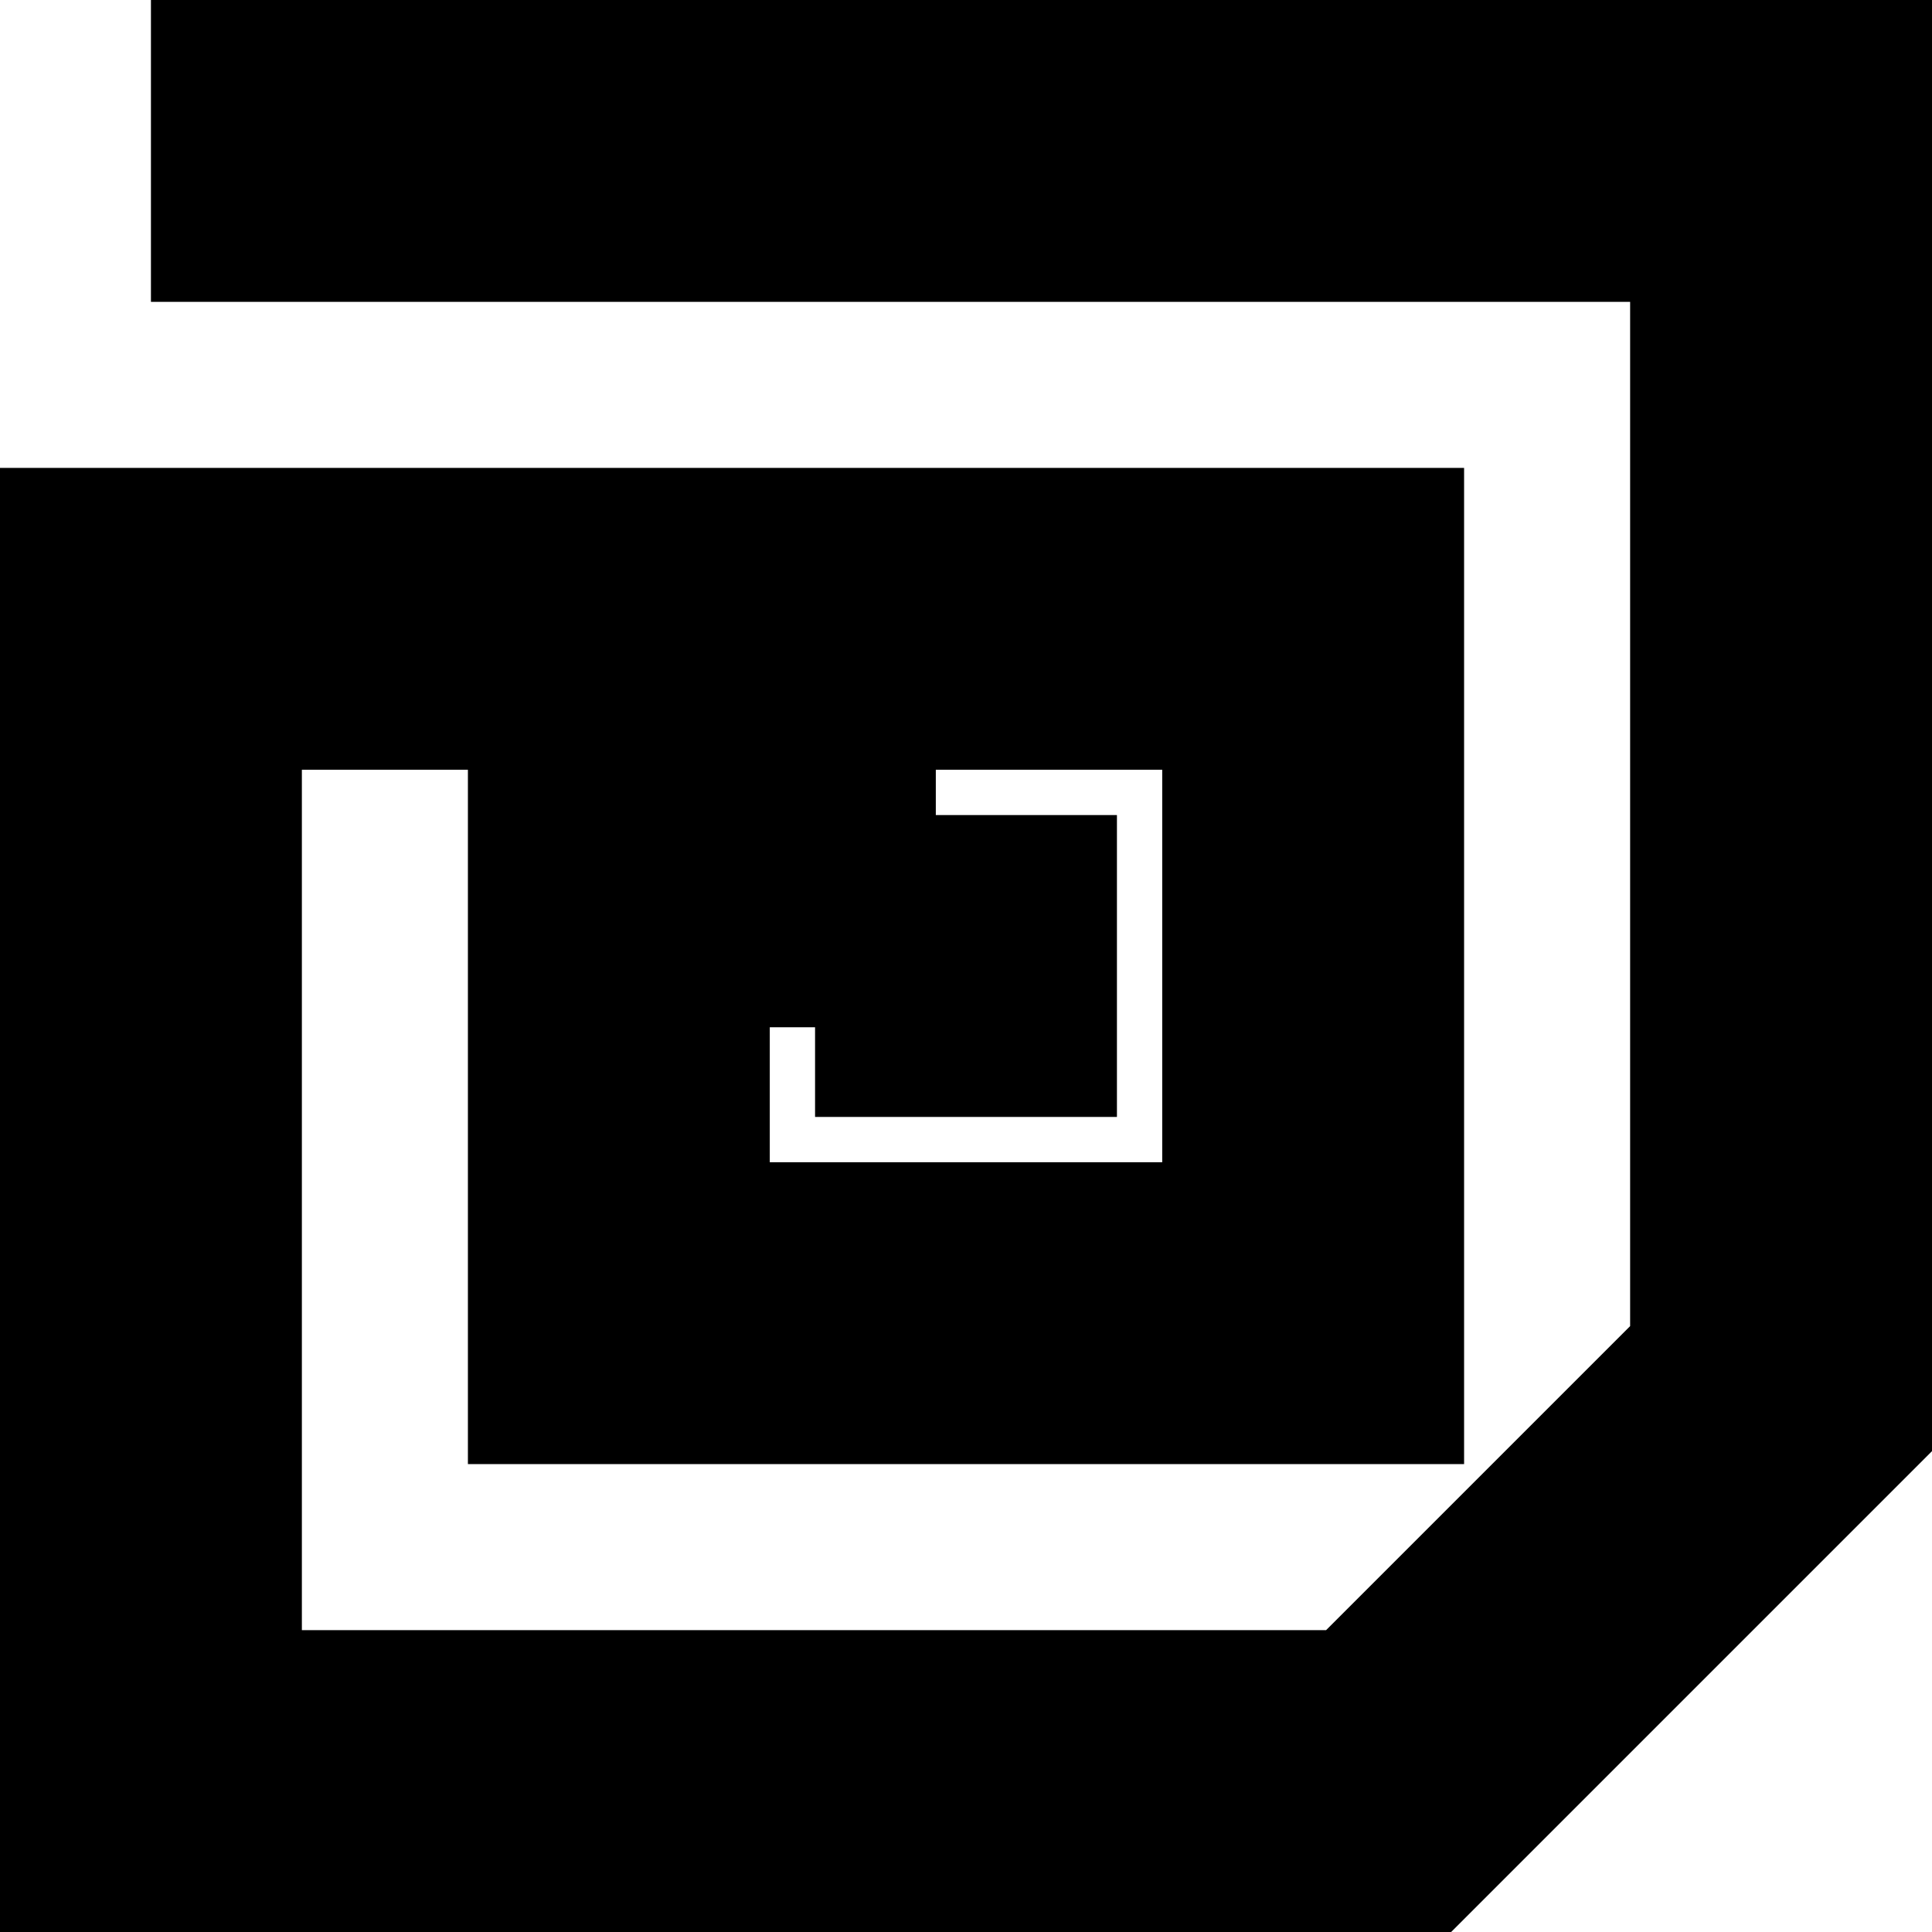
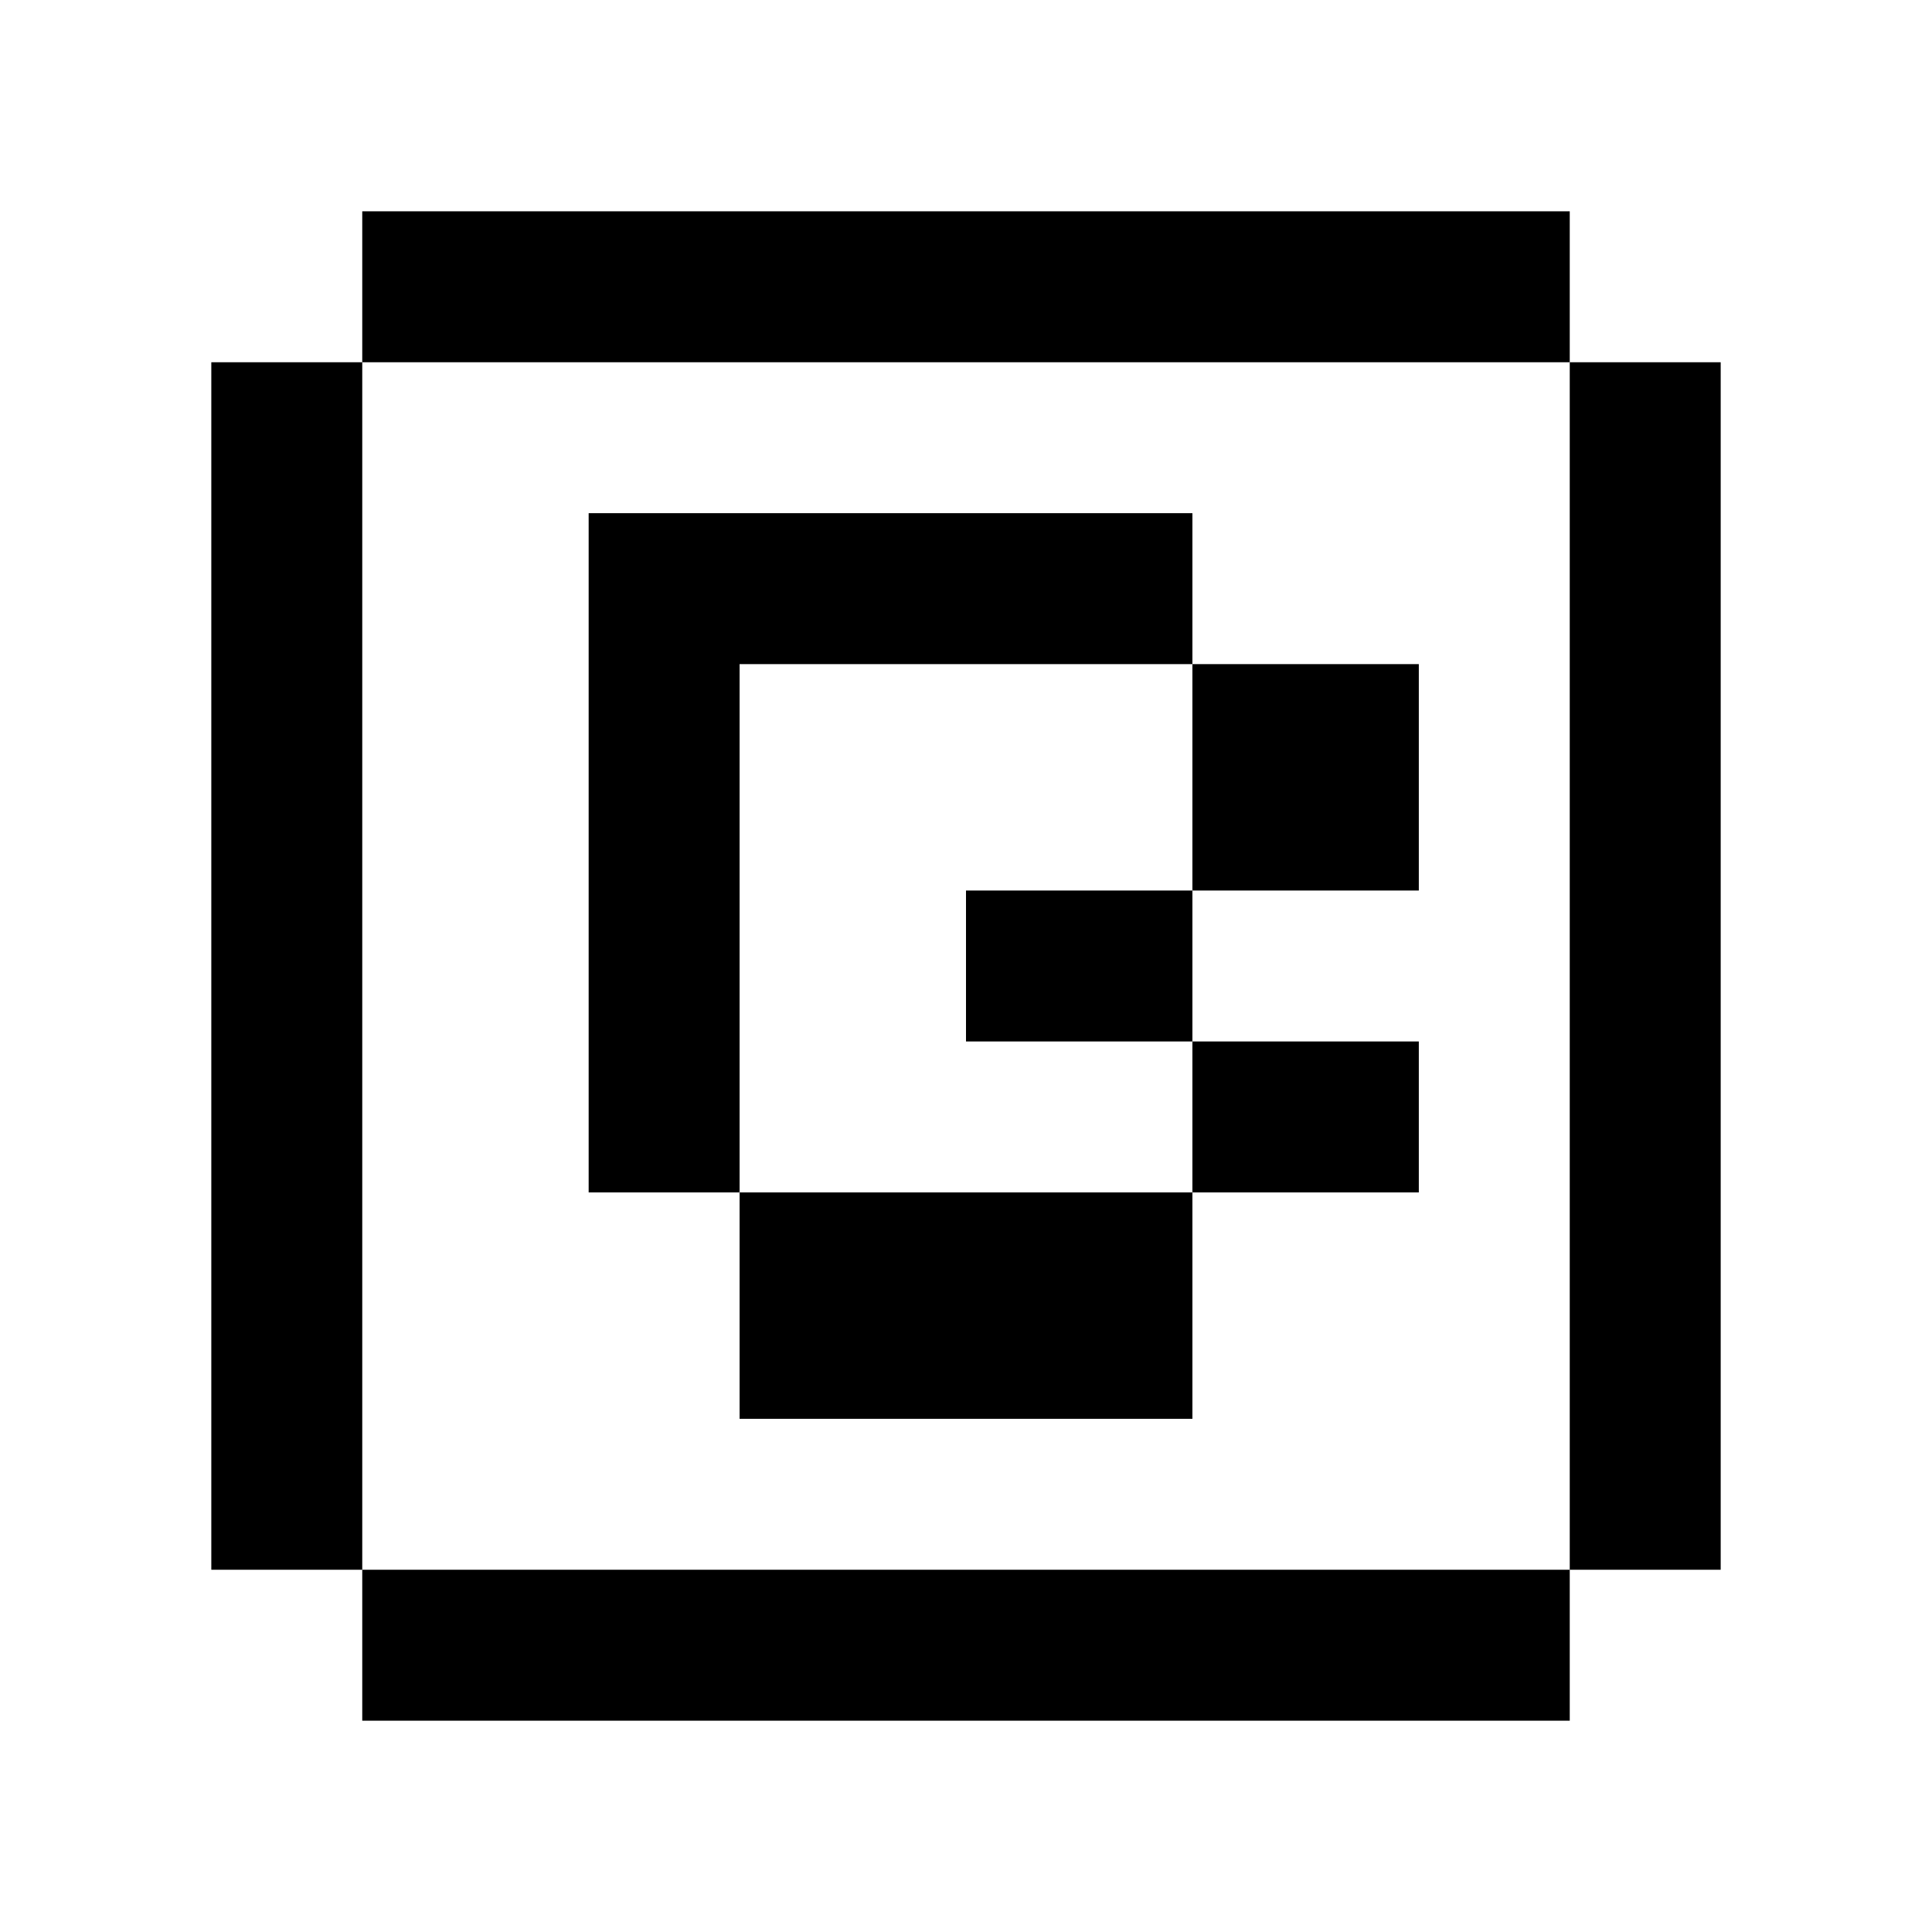
<svg xmlns="http://www.w3.org/2000/svg" viewBox="0 0 64 64" role="img" aria-label="Budgts">
-   <path d="M 5 5 L 59 5 L 59 46 L 46 59 L 5 59 L 5 20.5 L 43.5 20.5 L 43.5 43.5 L 20.5 43.5 L 20.5 29.03 L 31 29.03" fill="none" stroke="currentColor" stroke-width="10" stroke-linecap="butt" stroke-linejoin="miter" stroke-miterlimit="4" />
-   <rect x="27" y="27" width="10" height="10" fill="currentColor" />
+   <path d="M12 7h40v5h-40zM7 12h5v40h-5zM52 12h5v40h-5zM12 52h40v5h-40zM19.5 17h5v22.5h-5zM24.5 17h15v5h-15zM24.5 39.5h15v7.5h-15zM39.5 22h7.5v7.5h-7.5zM32 29.5h7.5v5h-7.5zM39.5 34.5h7.5v5h-7.5z" fill="currentColor" />
</svg>
